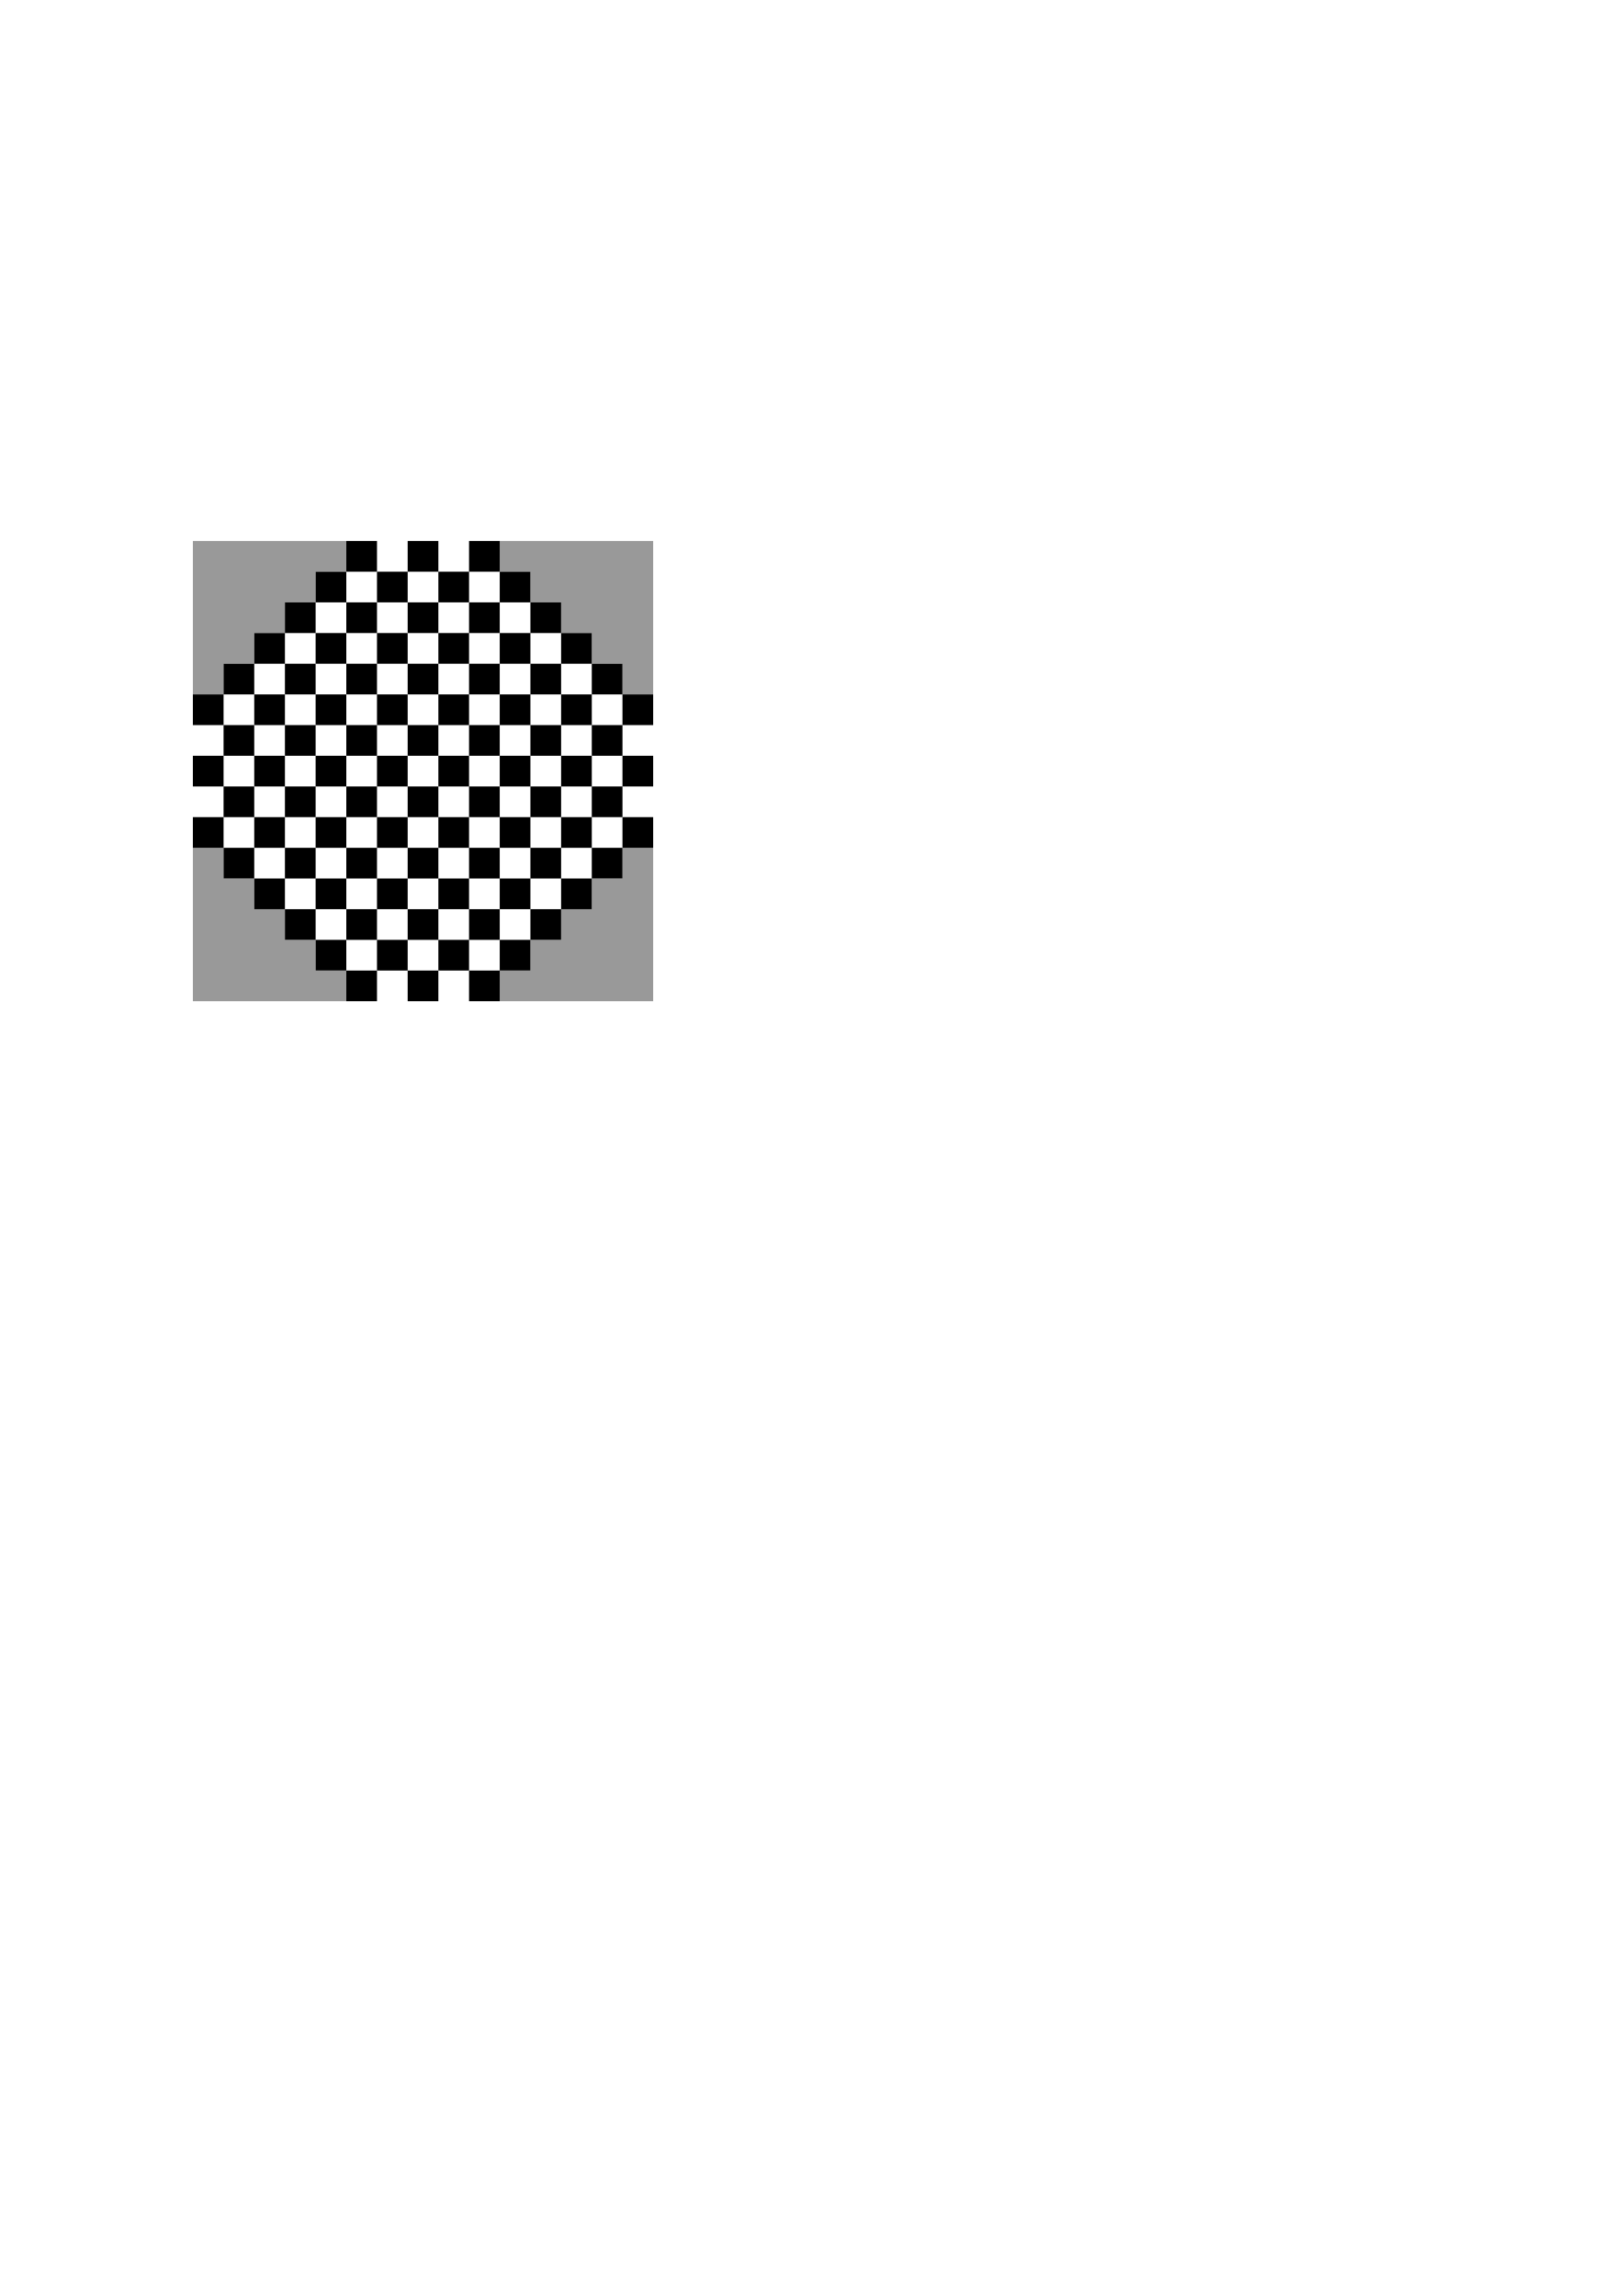
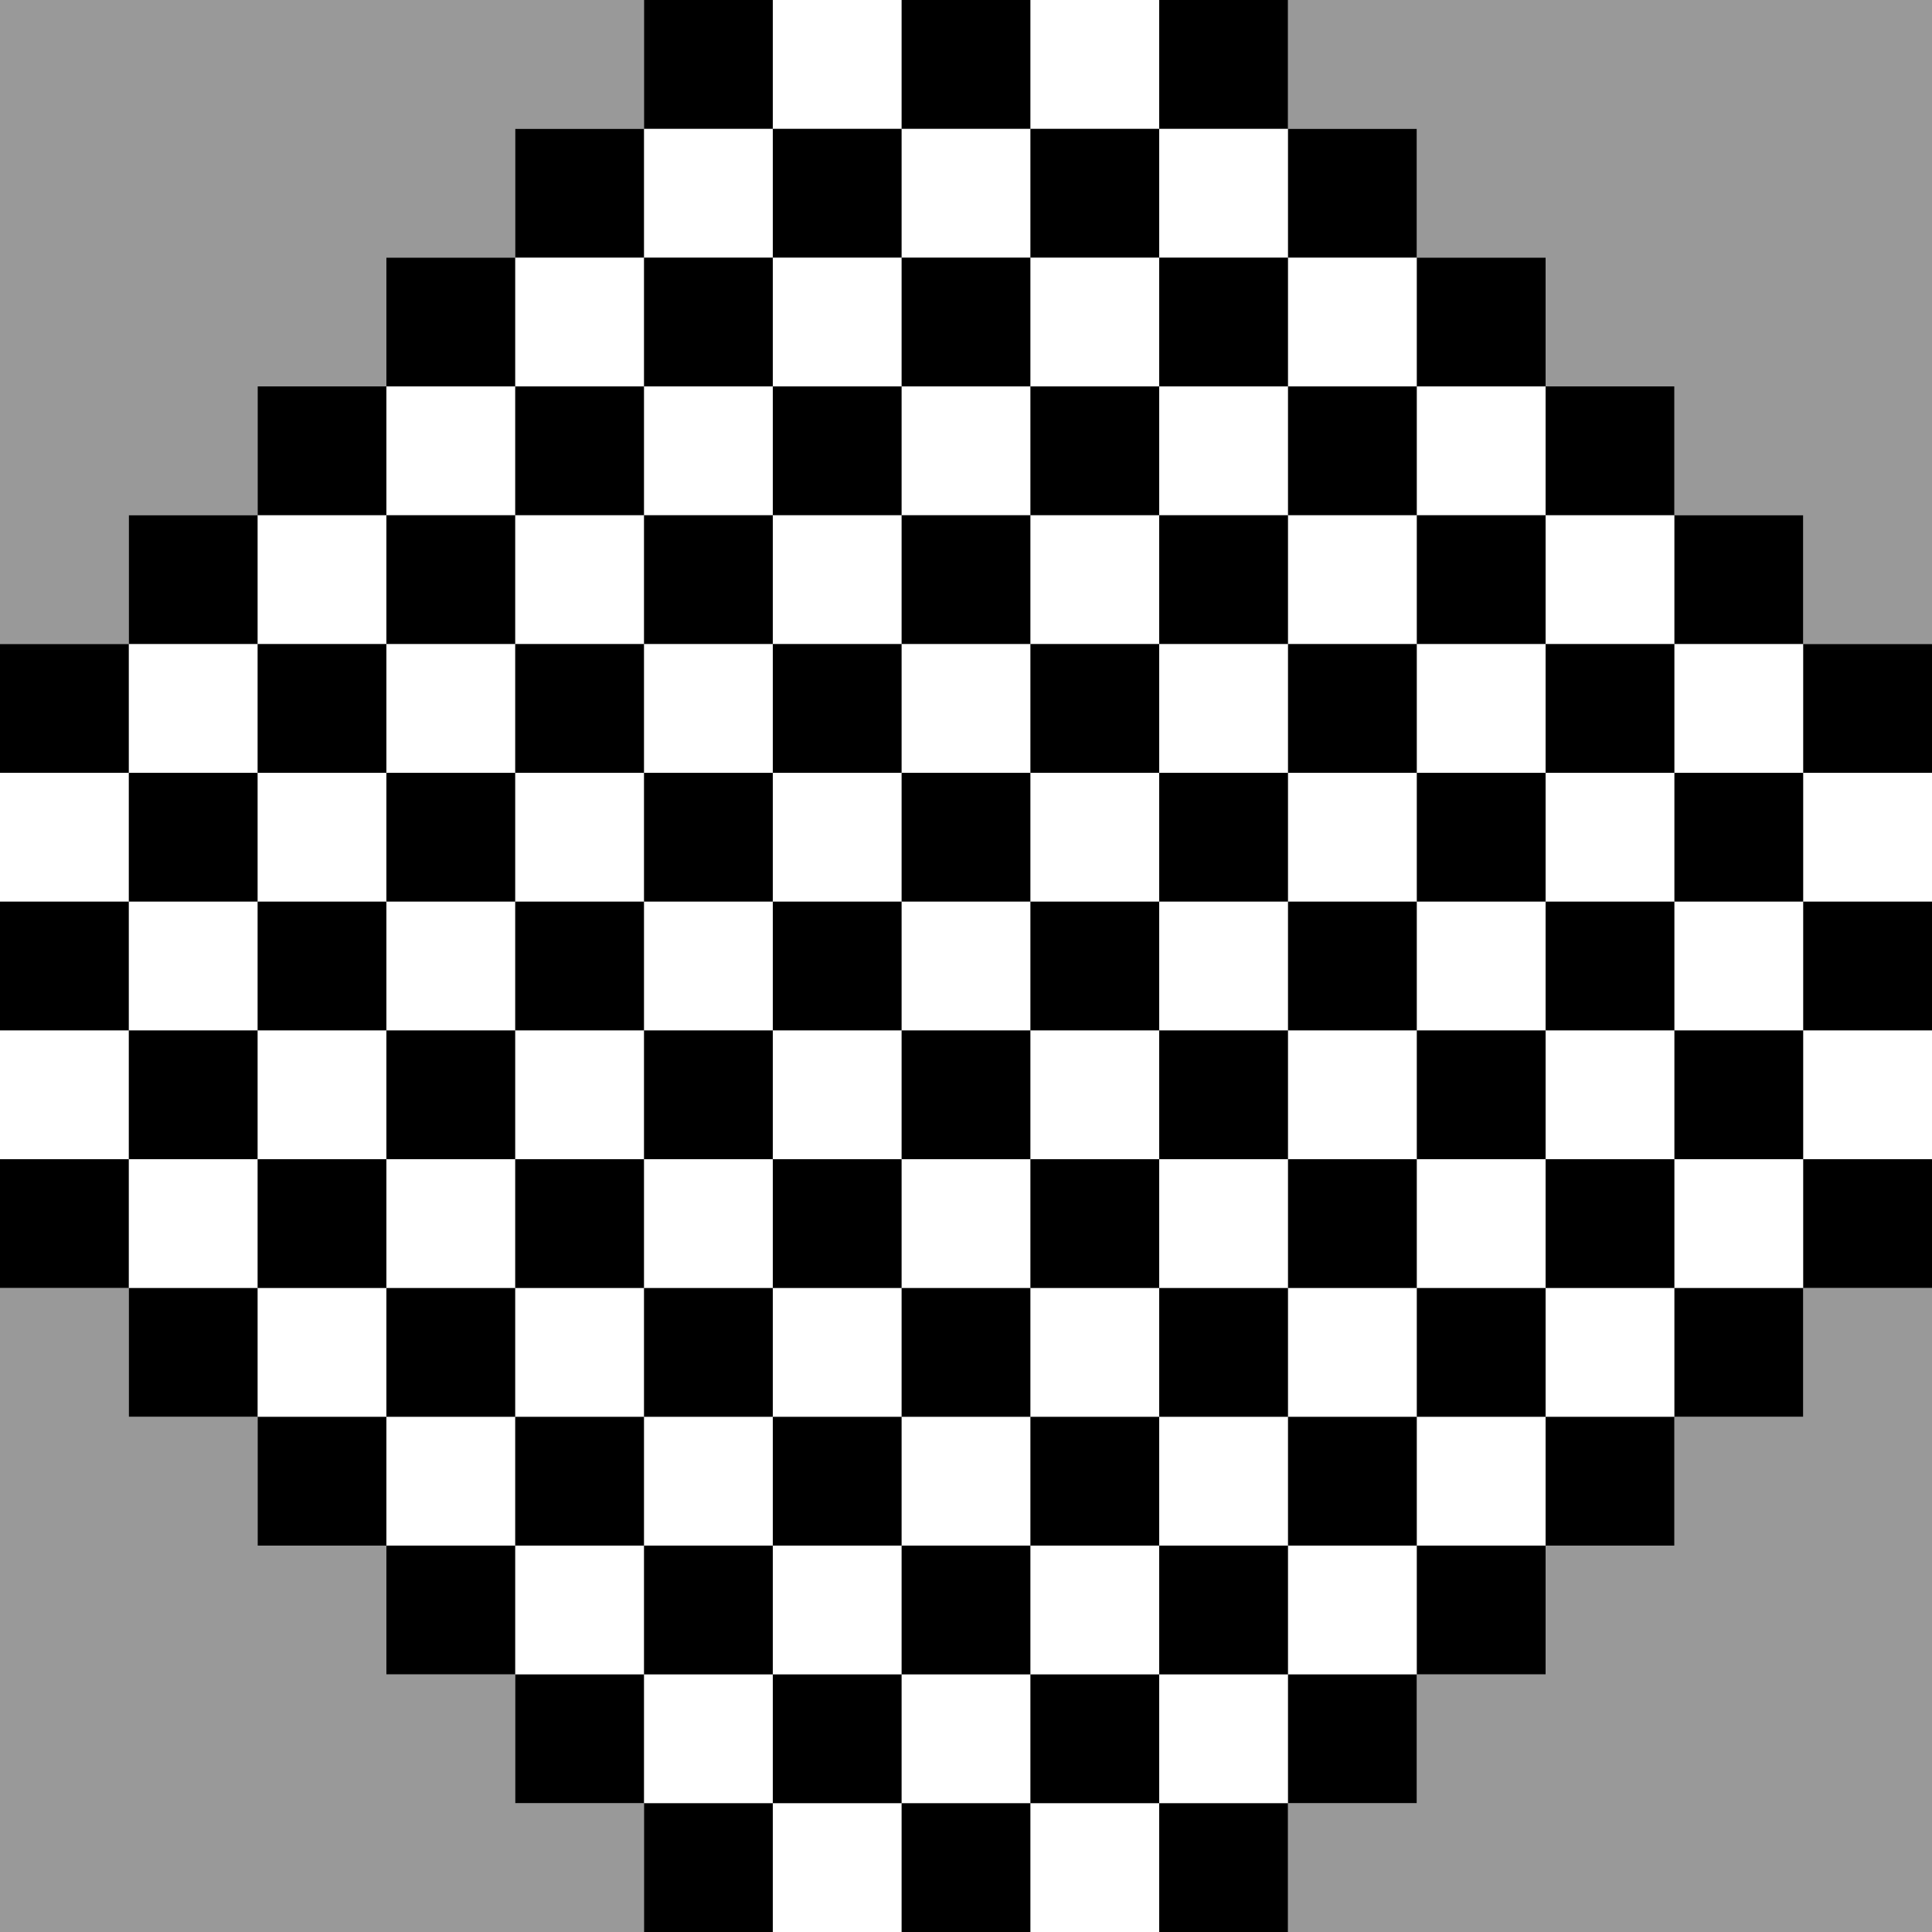
- <svg xmlns="http://www.w3.org/2000/svg" width="210mm" height="297mm" id="svg2">
+ <svg xmlns="http://www.w3.org/2000/svg" width="600" height="600" id="svg2" version="1.0">
  <defs id="defs4">
    </defs>
  <g id="layer1">
-     <path style="fill:#999999;fill-opacity:1;stroke:none" d="M 94.281,264.5 L 94.281,339.5 L 109.281,339.5 L 109.281,324.5 L 124.281,324.5 L 124.281,309.5 L 139.281,309.5 L 139.281,294.5 L 154.281,294.5 L 154.281,279.5 L 169.281,279.5 L 169.281,264.5 L 94.281,264.5 z" id="path5923" />
-     <path style="fill:#999999;fill-opacity:1;stroke:none" d="M 244.281,279.5 L 259.281,279.5 L 259.281,294.5 L 274.281,294.5 L 274.281,309.5 L 289.281,309.5 L 289.281,324.5 L 304.281,324.5 L 304.281,339.5 L 319.281,339.5 L 319.281,264.5 L 244.281,264.5 L 244.281,279.5 z" id="path5919" />
-     <path style="fill:#999999;fill-opacity:1;stroke:none" d="M 304.281,414.5 L 304.281,429.5 L 289.281,429.5 L 289.281,444.5 L 274.281,444.5 L 274.281,459.5 L 259.281,459.5 L 259.281,474.5 L 244.281,474.5 L 244.281,489.5 L 319.281,489.5 L 319.281,414.5 L 304.281,414.5 z" id="path5917" />
-     <path style="fill:#999999;fill-opacity:1;stroke:none" d="M 169.281,474.5 L 154.281,474.5 L 154.281,459.5 L 139.281,459.5 L 139.281,444.5 L 124.281,444.5 L 124.281,429.5 L 109.281,429.5 L 109.281,414.5 L 94.281,414.5 L 94.281,489.5 L 169.281,489.5 L 169.281,474.5 z" id="rect5531" />
-     <path style="fill:#000000;fill-opacity:1;stroke:none" d="M 169.281 264.5 L 169.281 279.5 L 184.281 279.5 L 184.281 264.5 L 169.281 264.5 z M 184.281 279.5 L 184.281 294.5 L 199.281 294.5 L 199.281 279.5 L 184.281 279.5 z M 199.281 279.5 L 214.281 279.5 L 214.281 264.5 L 199.281 264.5 L 199.281 279.5 z M 214.281 279.5 L 214.281 294.5 L 229.281 294.5 L 229.281 279.5 L 214.281 279.5 z M 229.281 279.5 L 244.281 279.5 L 244.281 264.5 L 229.281 264.5 L 229.281 279.5 z M 244.281 279.5 L 244.281 294.5 L 259.281 294.5 L 259.281 279.5 L 244.281 279.5 z M 259.281 294.5 L 259.281 309.5 L 274.281 309.5 L 274.281 294.5 L 259.281 294.5 z M 274.281 309.5 L 274.281 324.5 L 289.281 324.5 L 289.281 309.5 L 274.281 309.5 z M 289.281 324.5 L 289.281 339.5 L 304.281 339.5 L 304.281 324.5 L 289.281 324.5 z M 304.281 339.5 L 304.281 354.5 L 319.281 354.5 L 319.281 339.5 L 304.281 339.5 z M 304.281 354.5 L 289.281 354.5 L 289.281 369.5 L 304.281 369.5 L 304.281 354.5 z M 304.281 369.5 L 304.281 384.5 L 319.281 384.5 L 319.281 369.5 L 304.281 369.5 z M 304.281 384.5 L 289.281 384.5 L 289.281 399.5 L 304.281 399.5 L 304.281 384.5 z M 304.281 399.5 L 304.281 414.5 L 319.281 414.5 L 319.281 399.5 L 304.281 399.5 z M 304.281 414.5 L 289.281 414.5 L 289.281 429.5 L 304.281 429.5 L 304.281 414.5 z M 289.281 429.5 L 274.281 429.5 L 274.281 444.5 L 289.281 444.5 L 289.281 429.5 z M 274.281 444.5 L 259.281 444.5 L 259.281 459.5 L 274.281 459.5 L 274.281 444.5 z M 259.281 459.5 L 244.281 459.5 L 244.281 474.5 L 259.281 474.5 L 259.281 459.5 z M 244.281 474.5 L 229.281 474.5 L 229.281 489.5 L 244.281 489.5 L 244.281 474.5 z M 229.281 474.5 L 229.281 459.5 L 214.281 459.5 L 214.281 474.5 L 229.281 474.5 z M 214.281 474.5 L 199.281 474.5 L 199.281 489.5 L 214.281 489.5 L 214.281 474.5 z M 199.281 474.5 L 199.281 459.5 L 184.281 459.5 L 184.281 474.5 L 199.281 474.5 z M 184.281 474.5 L 169.281 474.5 L 169.281 489.5 L 184.281 489.5 L 184.281 474.5 z M 169.281 474.5 L 169.281 459.5 L 154.281 459.5 L 154.281 474.5 L 169.281 474.5 z M 154.281 459.5 L 154.281 444.5 L 139.281 444.5 L 139.281 459.5 L 154.281 459.5 z M 139.281 444.5 L 139.281 429.5 L 124.281 429.5 L 124.281 444.5 L 139.281 444.5 z M 124.281 429.5 L 124.281 414.5 L 109.281 414.5 L 109.281 429.5 L 124.281 429.5 z M 109.281 414.5 L 109.281 399.5 L 94.281 399.5 L 94.281 414.5 L 109.281 414.5 z M 109.281 399.5 L 124.281 399.5 L 124.281 384.5 L 109.281 384.5 L 109.281 399.5 z M 109.281 384.5 L 109.281 369.5 L 94.281 369.5 L 94.281 384.5 L 109.281 384.5 z M 109.281 369.5 L 124.281 369.5 L 124.281 354.5 L 109.281 354.5 L 109.281 369.5 z M 109.281 354.5 L 109.281 339.5 L 94.281 339.5 L 94.281 354.5 L 109.281 354.5 z M 109.281 339.5 L 124.281 339.5 L 124.281 324.5 L 109.281 324.5 L 109.281 339.5 z M 124.281 324.5 L 139.281 324.5 L 139.281 309.5 L 124.281 309.5 L 124.281 324.5 z M 139.281 309.5 L 154.281 309.5 L 154.281 294.5 L 139.281 294.5 L 139.281 309.5 z M 154.281 294.5 L 169.281 294.5 L 169.281 279.5 L 154.281 279.5 L 154.281 294.5 z M 169.281 294.5 L 169.281 309.5 L 184.281 309.5 L 184.281 294.5 L 169.281 294.5 z M 184.281 309.5 L 184.281 324.5 L 199.281 324.5 L 199.281 309.5 L 184.281 309.5 z M 199.281 309.5 L 214.281 309.5 L 214.281 294.5 L 199.281 294.5 L 199.281 309.5 z M 214.281 309.5 L 214.281 324.5 L 229.281 324.5 L 229.281 309.5 L 214.281 309.5 z M 229.281 309.5 L 244.281 309.5 L 244.281 294.5 L 229.281 294.5 L 229.281 309.5 z M 244.281 309.5 L 244.281 324.5 L 259.281 324.5 L 259.281 309.5 L 244.281 309.5 z M 259.281 324.5 L 259.281 339.5 L 274.281 339.5 L 274.281 324.5 L 259.281 324.5 z M 274.281 339.5 L 274.281 354.5 L 289.281 354.5 L 289.281 339.5 L 274.281 339.5 z M 274.281 354.5 L 259.281 354.5 L 259.281 369.5 L 274.281 369.5 L 274.281 354.5 z M 274.281 369.5 L 274.281 384.5 L 289.281 384.5 L 289.281 369.5 L 274.281 369.5 z M 274.281 384.5 L 259.281 384.5 L 259.281 399.5 L 274.281 399.5 L 274.281 384.5 z M 274.281 399.5 L 274.281 414.5 L 289.281 414.5 L 289.281 399.5 L 274.281 399.5 z M 274.281 414.5 L 259.281 414.5 L 259.281 429.5 L 274.281 429.5 L 274.281 414.5 z M 259.281 429.5 L 244.281 429.5 L 244.281 444.5 L 259.281 444.5 L 259.281 429.5 z M 244.281 444.5 L 229.281 444.5 L 229.281 459.5 L 244.281 459.5 L 244.281 444.5 z M 229.281 444.5 L 229.281 429.5 L 214.281 429.5 L 214.281 444.5 L 229.281 444.5 z M 214.281 444.5 L 199.281 444.5 L 199.281 459.5 L 214.281 459.5 L 214.281 444.5 z M 199.281 444.5 L 199.281 429.5 L 184.281 429.5 L 184.281 444.5 L 199.281 444.5 z M 184.281 444.5 L 169.281 444.5 L 169.281 459.5 L 184.281 459.5 L 184.281 444.5 z M 169.281 444.5 L 169.281 429.5 L 154.281 429.5 L 154.281 444.5 L 169.281 444.5 z M 154.281 429.5 L 154.281 414.5 L 139.281 414.5 L 139.281 429.5 L 154.281 429.5 z M 139.281 414.5 L 139.281 399.5 L 124.281 399.5 L 124.281 414.5 L 139.281 414.5 z M 139.281 399.5 L 154.281 399.5 L 154.281 384.5 L 139.281 384.5 L 139.281 399.5 z M 139.281 384.5 L 139.281 369.5 L 124.281 369.5 L 124.281 384.5 L 139.281 384.5 z M 139.281 369.5 L 154.281 369.5 L 154.281 354.5 L 139.281 354.5 L 139.281 369.5 z M 139.281 354.5 L 139.281 339.5 L 124.281 339.5 L 124.281 354.5 L 139.281 354.5 z M 139.281 339.5 L 154.281 339.5 L 154.281 324.5 L 139.281 324.5 L 139.281 339.5 z M 154.281 324.5 L 169.281 324.5 L 169.281 309.5 L 154.281 309.5 L 154.281 324.5 z M 169.281 324.5 L 169.281 339.5 L 184.281 339.5 L 184.281 324.5 L 169.281 324.5 z M 184.281 339.5 L 184.281 354.5 L 199.281 354.5 L 199.281 339.5 L 184.281 339.5 z M 199.281 339.5 L 214.281 339.5 L 214.281 324.5 L 199.281 324.5 L 199.281 339.5 z M 214.281 339.5 L 214.281 354.5 L 229.281 354.5 L 229.281 339.5 L 214.281 339.5 z M 229.281 339.5 L 244.281 339.5 L 244.281 324.5 L 229.281 324.5 L 229.281 339.5 z M 244.281 339.5 L 244.281 354.5 L 259.281 354.5 L 259.281 339.5 L 244.281 339.5 z M 244.281 354.5 L 229.281 354.5 L 229.281 369.5 L 244.281 369.5 L 244.281 354.5 z M 244.281 369.5 L 244.281 384.5 L 259.281 384.5 L 259.281 369.5 L 244.281 369.5 z M 244.281 384.5 L 229.281 384.5 L 229.281 399.5 L 244.281 399.5 L 244.281 384.5 z M 244.281 399.5 L 244.281 414.5 L 259.281 414.5 L 259.281 399.5 L 244.281 399.5 z M 244.281 414.5 L 229.281 414.5 L 229.281 429.5 L 244.281 429.5 L 244.281 414.5 z M 229.281 414.5 L 229.281 399.5 L 214.281 399.5 L 214.281 414.5 L 229.281 414.5 z M 214.281 414.5 L 199.281 414.5 L 199.281 429.5 L 214.281 429.5 L 214.281 414.5 z M 199.281 414.5 L 199.281 399.5 L 184.281 399.5 L 184.281 414.5 L 199.281 414.5 z M 184.281 414.5 L 169.281 414.5 L 169.281 429.5 L 184.281 429.5 L 184.281 414.5 z M 169.281 414.5 L 169.281 399.5 L 154.281 399.5 L 154.281 414.5 L 169.281 414.5 z M 169.281 399.5 L 184.281 399.5 L 184.281 384.5 L 169.281 384.5 L 169.281 399.5 z M 169.281 384.5 L 169.281 369.5 L 154.281 369.5 L 154.281 384.5 L 169.281 384.5 z M 169.281 369.5 L 184.281 369.5 L 184.281 354.5 L 169.281 354.5 L 169.281 369.5 z M 169.281 354.5 L 169.281 339.5 L 154.281 339.5 L 154.281 354.5 L 169.281 354.5 z M 184.281 369.5 L 184.281 384.5 L 199.281 384.5 L 199.281 369.5 L 184.281 369.5 z M 199.281 369.5 L 214.281 369.5 L 214.281 354.5 L 199.281 354.5 L 199.281 369.5 z M 214.281 369.5 L 214.281 384.5 L 229.281 384.5 L 229.281 369.5 L 214.281 369.5 z M 214.281 384.5 L 199.281 384.5 L 199.281 399.5 L 214.281 399.5 L 214.281 384.5 z " id="use4645" />
+     <g id="g2743" transform="matrix(2.666667,0,0,2.666667,-251.4167,-705.3333)">
+       <path id="path5923" d="M 94.281,264.5 L 94.281,339.5 L 109.281,339.5 L 109.281,324.5 L 124.281,324.5 L 124.281,309.5 L 139.281,309.5 L 139.281,294.5 L 154.281,294.5 L 154.281,279.5 L 169.281,279.5 L 169.281,264.5 L 94.281,264.5 z" style="fill:#999999;fill-opacity:1;stroke:none" />
+       <path id="path5919" d="M 244.281,279.5 L 259.281,279.5 L 259.281,294.5 L 274.281,294.5 L 274.281,309.5 L 289.281,309.5 L 289.281,324.5 L 304.281,324.5 L 304.281,339.5 L 319.281,339.5 L 319.281,264.5 L 244.281,264.5 L 244.281,279.5 z" style="fill:#999999;fill-opacity:1;stroke:none" />
+       <path id="path5917" d="M 304.281,414.5 L 304.281,429.5 L 289.281,429.5 L 289.281,444.5 L 274.281,444.5 L 274.281,459.5 L 259.281,459.5 L 259.281,474.5 L 244.281,474.5 L 244.281,489.5 L 319.281,489.5 L 319.281,414.5 L 304.281,414.5 z" style="fill:#999999;fill-opacity:1;stroke:none" />
+       <path id="rect5531" d="M 169.281,474.5 L 154.281,474.5 L 154.281,459.5 L 139.281,459.5 L 139.281,444.5 L 124.281,444.5 L 124.281,429.5 L 109.281,429.5 L 109.281,414.5 L 94.281,414.5 L 94.281,489.5 L 169.281,489.5 L 169.281,474.5 z" style="fill:#999999;fill-opacity:1;stroke:none" />
+       <path id="use4645" d="M 169.281,264.5 L 169.281,279.5 L 184.281,279.5 L 184.281,264.5 L 169.281,264.5 z M 184.281,279.5 L 184.281,294.5 L 199.281,294.5 L 199.281,279.5 L 184.281,279.5 z M 199.281,279.5 L 214.281,279.5 L 214.281,264.5 L 199.281,264.5 L 199.281,279.5 z M 214.281,279.5 L 214.281,294.5 L 229.281,294.5 L 229.281,279.5 L 214.281,279.5 z M 229.281,279.5 L 244.281,279.5 L 244.281,264.5 L 229.281,264.5 L 229.281,279.5 z M 244.281,279.5 L 244.281,294.5 L 259.281,294.5 L 259.281,279.5 L 244.281,279.5 z M 259.281,294.5 L 259.281,309.5 L 274.281,309.5 L 274.281,294.5 L 259.281,294.5 z M 274.281,309.5 L 274.281,324.5 L 289.281,324.5 L 289.281,309.5 L 274.281,309.5 z M 289.281,324.5 L 289.281,339.5 L 304.281,339.5 L 304.281,324.5 L 289.281,324.5 z M 304.281,339.5 L 304.281,354.5 L 319.281,354.5 L 319.281,339.5 L 304.281,339.5 z M 304.281,354.5 L 289.281,354.5 L 289.281,369.5 L 304.281,369.5 L 304.281,354.5 z M 304.281,369.5 L 304.281,384.5 L 319.281,384.5 L 319.281,369.5 L 304.281,369.5 z M 304.281,384.5 L 289.281,384.5 L 289.281,399.5 L 304.281,399.5 L 304.281,384.5 z M 304.281,399.5 L 304.281,414.5 L 319.281,414.5 L 319.281,399.5 L 304.281,399.5 z M 304.281,414.5 L 289.281,414.5 L 289.281,429.5 L 304.281,429.5 L 304.281,414.5 z M 289.281,429.5 L 274.281,429.5 L 274.281,444.5 L 289.281,444.5 L 289.281,429.5 z M 274.281,444.5 L 259.281,444.5 L 259.281,459.5 L 274.281,459.5 L 274.281,444.5 z M 259.281,459.5 L 244.281,459.5 L 244.281,474.5 L 259.281,474.5 L 259.281,459.5 z M 244.281,474.5 L 229.281,474.5 L 229.281,489.5 L 244.281,489.5 L 244.281,474.5 z M 229.281,474.5 L 229.281,459.5 L 214.281,459.5 L 214.281,474.5 L 229.281,474.5 z M 214.281,474.5 L 199.281,474.5 L 199.281,489.5 L 214.281,489.5 L 214.281,474.5 z M 199.281,474.5 L 199.281,459.5 L 184.281,459.5 L 184.281,474.5 L 199.281,474.5 z M 184.281,474.5 L 169.281,474.5 L 169.281,489.5 L 184.281,489.5 L 184.281,474.5 z M 169.281,474.5 L 169.281,459.5 L 154.281,459.5 L 154.281,474.5 L 169.281,474.5 z M 154.281,459.5 L 154.281,444.5 L 139.281,444.5 L 139.281,459.5 L 154.281,459.5 z M 139.281,444.5 L 139.281,429.5 L 124.281,429.5 L 124.281,444.5 L 139.281,444.5 z M 124.281,429.5 L 124.281,414.5 L 109.281,414.5 L 109.281,429.5 L 124.281,429.5 z M 109.281,414.5 L 109.281,399.5 L 94.281,399.5 L 94.281,414.5 L 109.281,414.5 z M 109.281,399.5 L 124.281,399.5 L 124.281,384.5 L 109.281,384.5 L 109.281,399.5 z M 109.281,384.5 L 109.281,369.5 L 94.281,369.5 L 94.281,384.5 L 109.281,384.5 z M 109.281,369.5 L 124.281,369.5 L 124.281,354.5 L 109.281,354.5 L 109.281,369.5 z M 109.281,354.5 L 109.281,339.5 L 94.281,339.5 L 94.281,354.5 L 109.281,354.5 z M 109.281,339.5 L 124.281,339.5 L 124.281,324.5 L 109.281,324.5 L 109.281,339.5 z M 124.281,324.5 L 139.281,324.5 L 139.281,309.5 L 124.281,309.5 L 124.281,324.5 z M 139.281,309.5 L 154.281,309.5 L 154.281,294.5 L 139.281,294.5 L 139.281,309.5 z M 154.281,294.5 L 169.281,294.5 L 169.281,279.5 L 154.281,279.5 L 154.281,294.5 z M 169.281,294.5 L 169.281,309.5 L 184.281,309.5 L 184.281,294.5 L 169.281,294.5 z M 184.281,309.5 L 184.281,324.5 L 199.281,324.5 L 199.281,309.5 L 184.281,309.5 z M 199.281,309.5 L 214.281,309.5 L 214.281,294.5 L 199.281,294.5 L 199.281,309.5 z M 214.281,309.5 L 214.281,324.5 L 229.281,324.5 L 229.281,309.5 L 214.281,309.5 z M 229.281,309.5 L 244.281,309.5 L 244.281,294.5 L 229.281,294.5 L 229.281,309.5 z M 244.281,309.5 L 244.281,324.5 L 259.281,324.5 L 259.281,309.5 L 244.281,309.5 z M 259.281,324.5 L 259.281,339.5 L 274.281,339.5 L 274.281,324.5 L 259.281,324.5 z M 274.281,339.5 L 274.281,354.5 L 289.281,354.5 L 289.281,339.5 L 274.281,339.5 z M 274.281,354.5 L 259.281,354.5 L 259.281,369.5 L 274.281,369.5 L 274.281,354.5 z M 274.281,369.5 L 274.281,384.5 L 289.281,384.5 L 289.281,369.5 L 274.281,369.5 z M 274.281,384.5 L 259.281,384.5 L 259.281,399.5 L 274.281,399.5 L 274.281,384.5 z M 274.281,399.5 L 274.281,414.5 L 289.281,414.5 L 289.281,399.5 L 274.281,399.5 z M 274.281,414.5 L 259.281,414.5 L 259.281,429.5 L 274.281,429.5 L 274.281,414.5 z M 259.281,429.5 L 244.281,429.5 L 244.281,444.5 L 259.281,444.5 L 259.281,429.5 z M 244.281,444.5 L 229.281,444.5 L 229.281,459.5 L 244.281,459.5 L 244.281,444.5 z M 229.281,444.5 L 229.281,429.5 L 214.281,429.5 L 214.281,444.5 L 229.281,444.5 z M 214.281,444.5 L 199.281,444.5 L 199.281,459.5 L 214.281,459.5 L 214.281,444.5 z M 199.281,444.5 L 199.281,429.5 L 184.281,429.5 L 184.281,444.5 L 199.281,444.5 z M 184.281,444.5 L 169.281,444.5 L 169.281,459.5 L 184.281,459.5 L 184.281,444.5 z M 169.281,444.5 L 169.281,429.5 L 154.281,429.5 L 154.281,444.5 L 169.281,444.5 z M 154.281,429.5 L 154.281,414.5 L 139.281,414.5 L 139.281,429.5 L 154.281,429.5 z M 139.281,414.5 L 139.281,399.5 L 124.281,399.5 L 124.281,414.5 L 139.281,414.5 z M 139.281,399.5 L 154.281,399.5 L 154.281,384.5 L 139.281,384.5 L 139.281,399.5 z M 139.281,384.5 L 139.281,369.5 L 124.281,369.5 L 124.281,384.5 L 139.281,384.5 z M 139.281,369.5 L 154.281,369.5 L 154.281,354.5 L 139.281,354.5 L 139.281,369.5 z M 139.281,354.5 L 139.281,339.5 L 124.281,339.5 L 124.281,354.5 L 139.281,354.5 z M 139.281,339.5 L 154.281,339.5 L 154.281,324.5 L 139.281,324.5 L 139.281,339.5 z M 154.281,324.5 L 169.281,324.5 L 169.281,309.5 L 154.281,309.5 L 154.281,324.5 z M 169.281,324.5 L 169.281,339.5 L 184.281,339.5 L 184.281,324.5 L 169.281,324.5 z M 184.281,339.5 L 184.281,354.5 L 199.281,354.5 L 199.281,339.5 L 184.281,339.5 z M 199.281,339.5 L 214.281,339.5 L 214.281,324.5 L 199.281,324.5 L 199.281,339.5 z M 214.281,339.5 L 214.281,354.5 L 229.281,354.5 L 229.281,339.5 L 214.281,339.5 z M 229.281,339.5 L 244.281,339.5 L 244.281,324.5 L 229.281,324.5 L 229.281,339.5 z M 244.281,339.5 L 244.281,354.5 L 259.281,354.5 L 259.281,339.5 L 244.281,339.5 z M 244.281,354.5 L 229.281,354.5 L 229.281,369.5 L 244.281,369.5 L 244.281,354.5 z M 244.281,369.5 L 244.281,384.5 L 259.281,384.5 L 259.281,369.5 L 244.281,369.5 z M 244.281,384.5 L 229.281,384.5 L 229.281,399.5 L 244.281,399.5 L 244.281,384.5 z M 244.281,399.5 L 244.281,414.5 L 259.281,414.5 L 259.281,399.5 L 244.281,399.5 z M 244.281,414.5 L 229.281,414.5 L 229.281,429.5 L 244.281,429.5 L 244.281,414.5 z M 229.281,414.5 L 229.281,399.5 L 214.281,399.5 L 214.281,414.5 L 229.281,414.5 z M 214.281,414.5 L 199.281,414.5 L 199.281,429.5 L 214.281,429.5 L 214.281,414.5 z M 199.281,414.5 L 199.281,399.5 L 184.281,399.5 L 184.281,414.5 L 199.281,414.5 z M 184.281,414.5 L 169.281,414.5 L 169.281,429.5 L 184.281,429.5 L 184.281,414.5 z M 169.281,414.5 L 169.281,399.5 L 154.281,399.5 L 154.281,414.5 L 169.281,414.5 z M 169.281,399.5 L 184.281,399.5 L 184.281,384.5 L 169.281,384.5 L 169.281,399.5 z M 169.281,384.5 L 169.281,369.5 L 154.281,369.5 L 154.281,384.5 L 169.281,384.5 z M 169.281,369.5 L 184.281,369.5 L 184.281,354.5 L 169.281,354.5 L 169.281,369.5 z M 169.281,354.5 L 169.281,339.5 L 154.281,339.5 L 154.281,354.5 L 169.281,354.5 z M 184.281,369.5 L 184.281,384.5 L 199.281,384.5 L 199.281,369.5 L 184.281,369.5 z M 199.281,369.5 L 214.281,369.5 L 214.281,354.5 L 199.281,354.5 L 199.281,369.5 z M 214.281,369.5 L 214.281,384.5 L 229.281,384.5 L 229.281,369.5 L 214.281,369.5 z M 214.281,384.5 L 199.281,384.5 L 199.281,399.5 L 214.281,399.5 L 214.281,384.5 z" style="fill:#000000;fill-opacity:1;stroke:none" />
+     </g>
  </g>
</svg>
